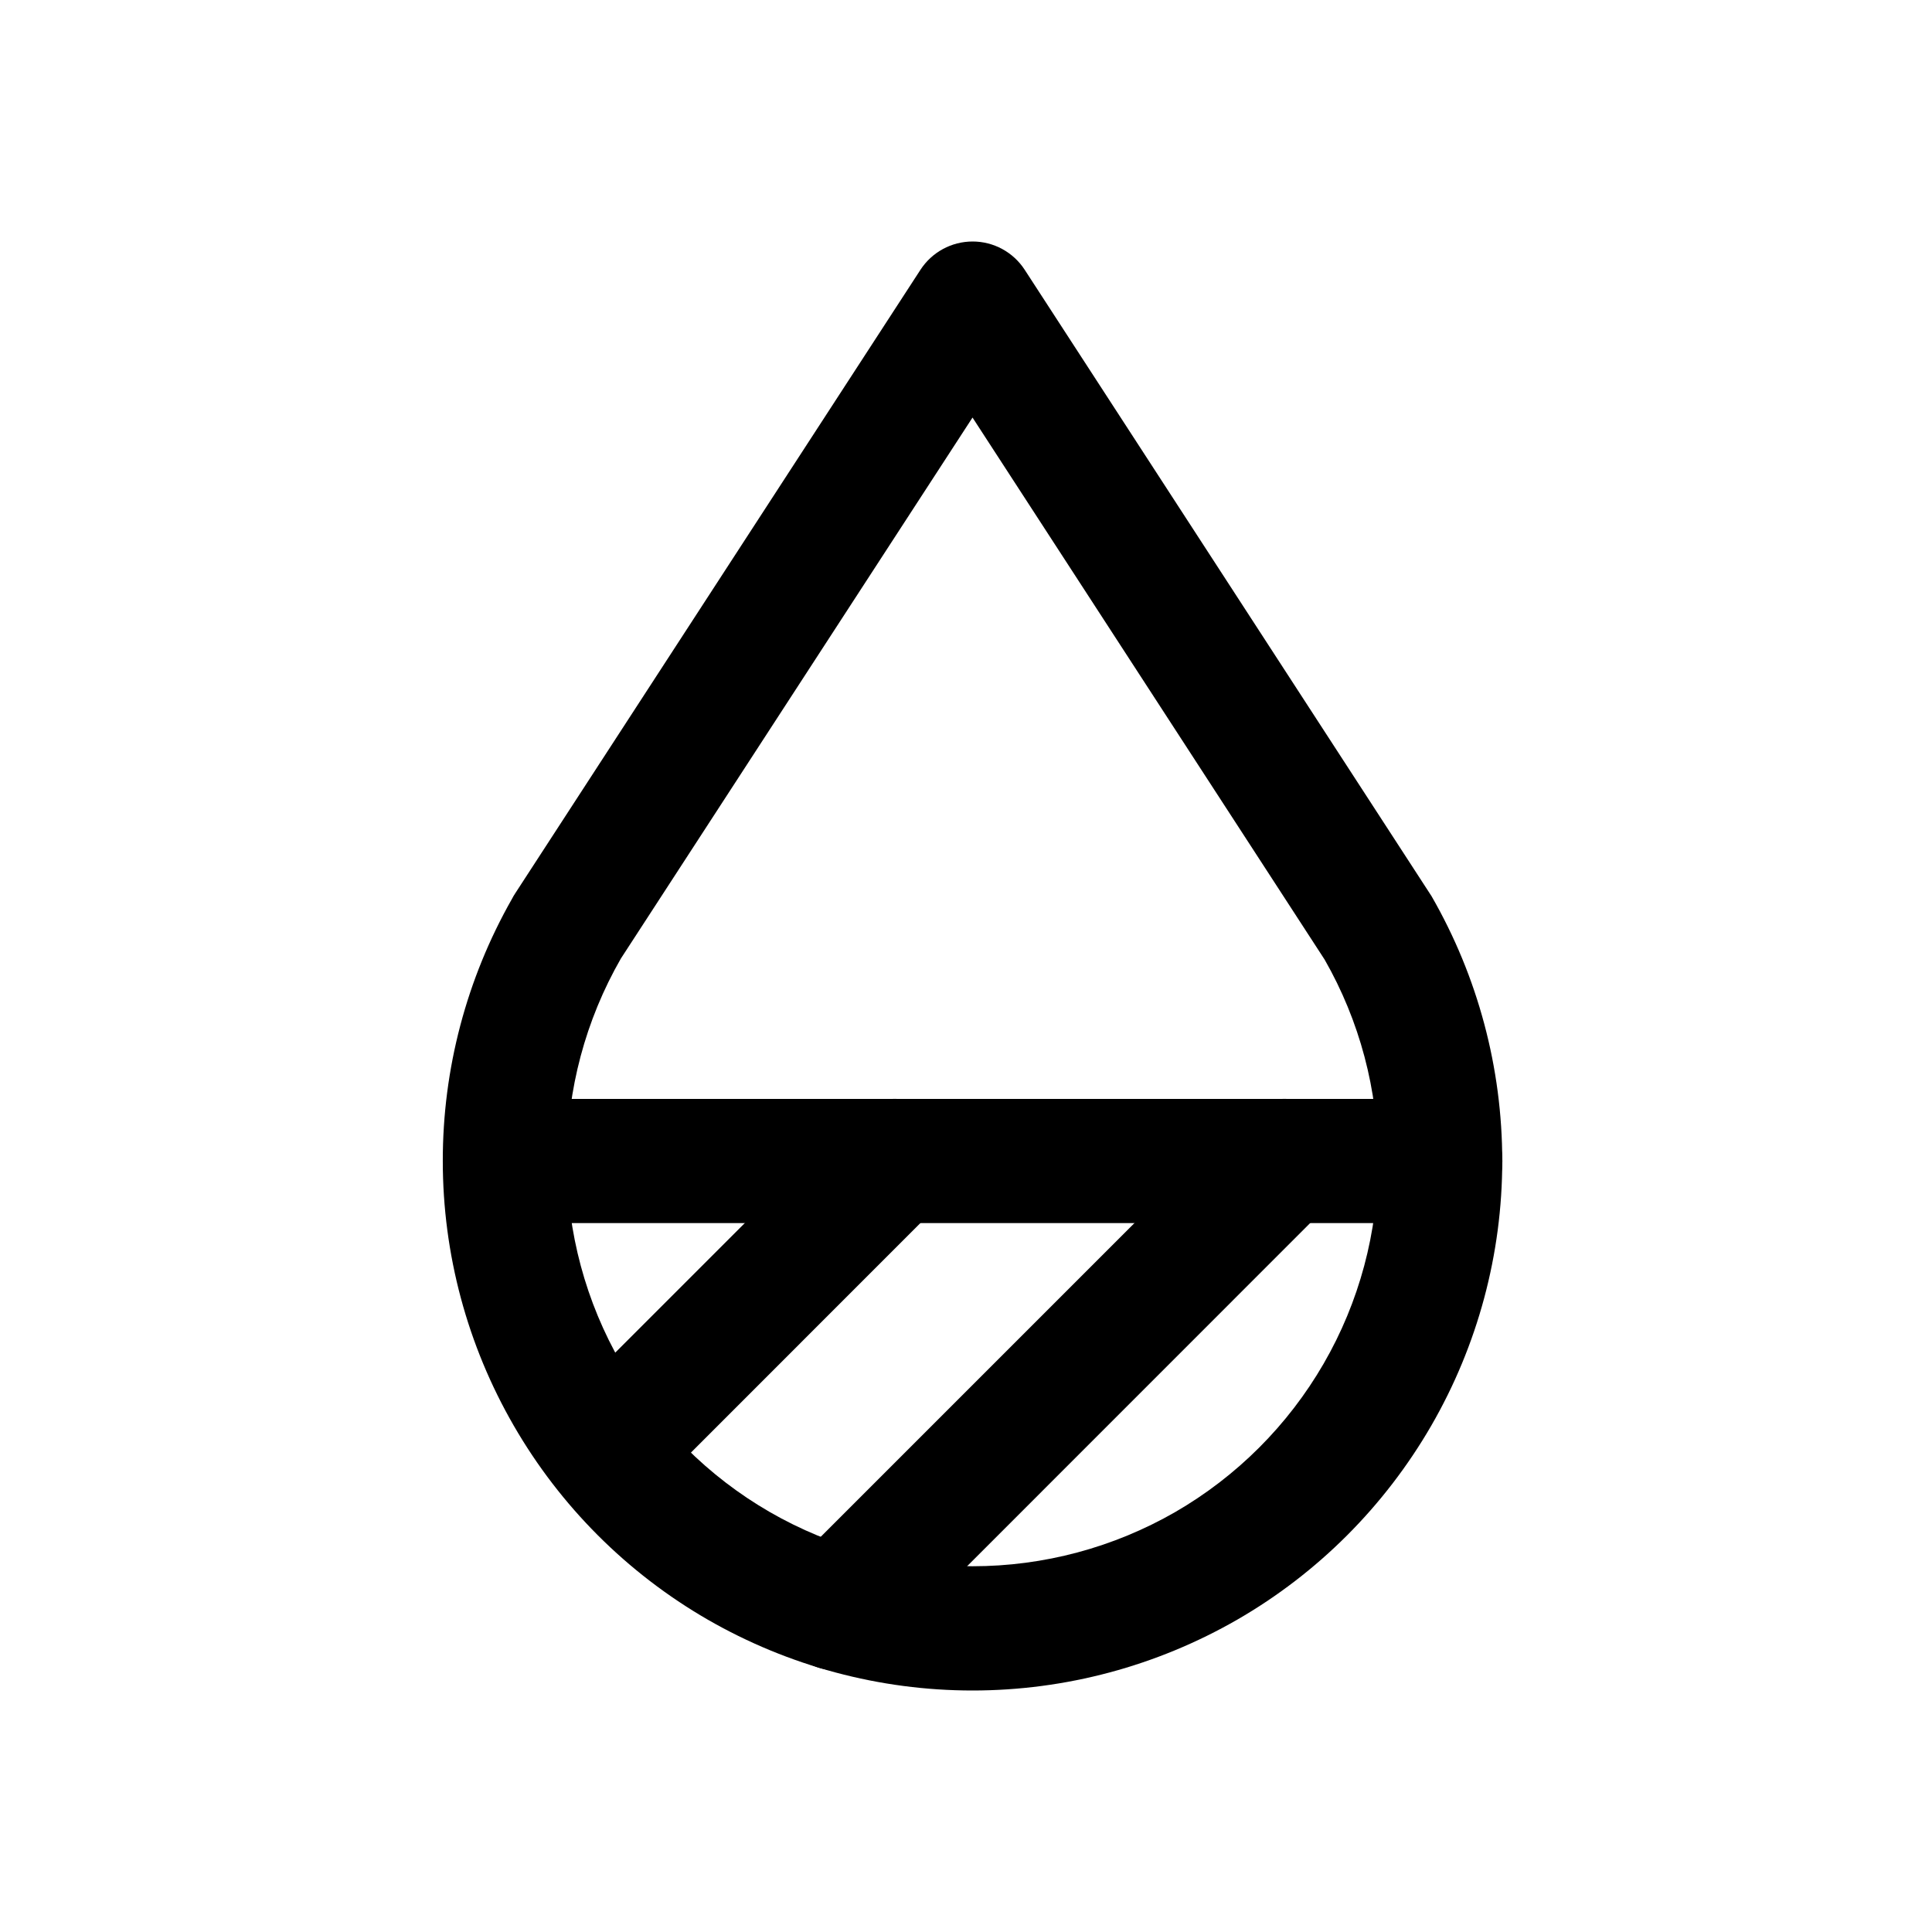
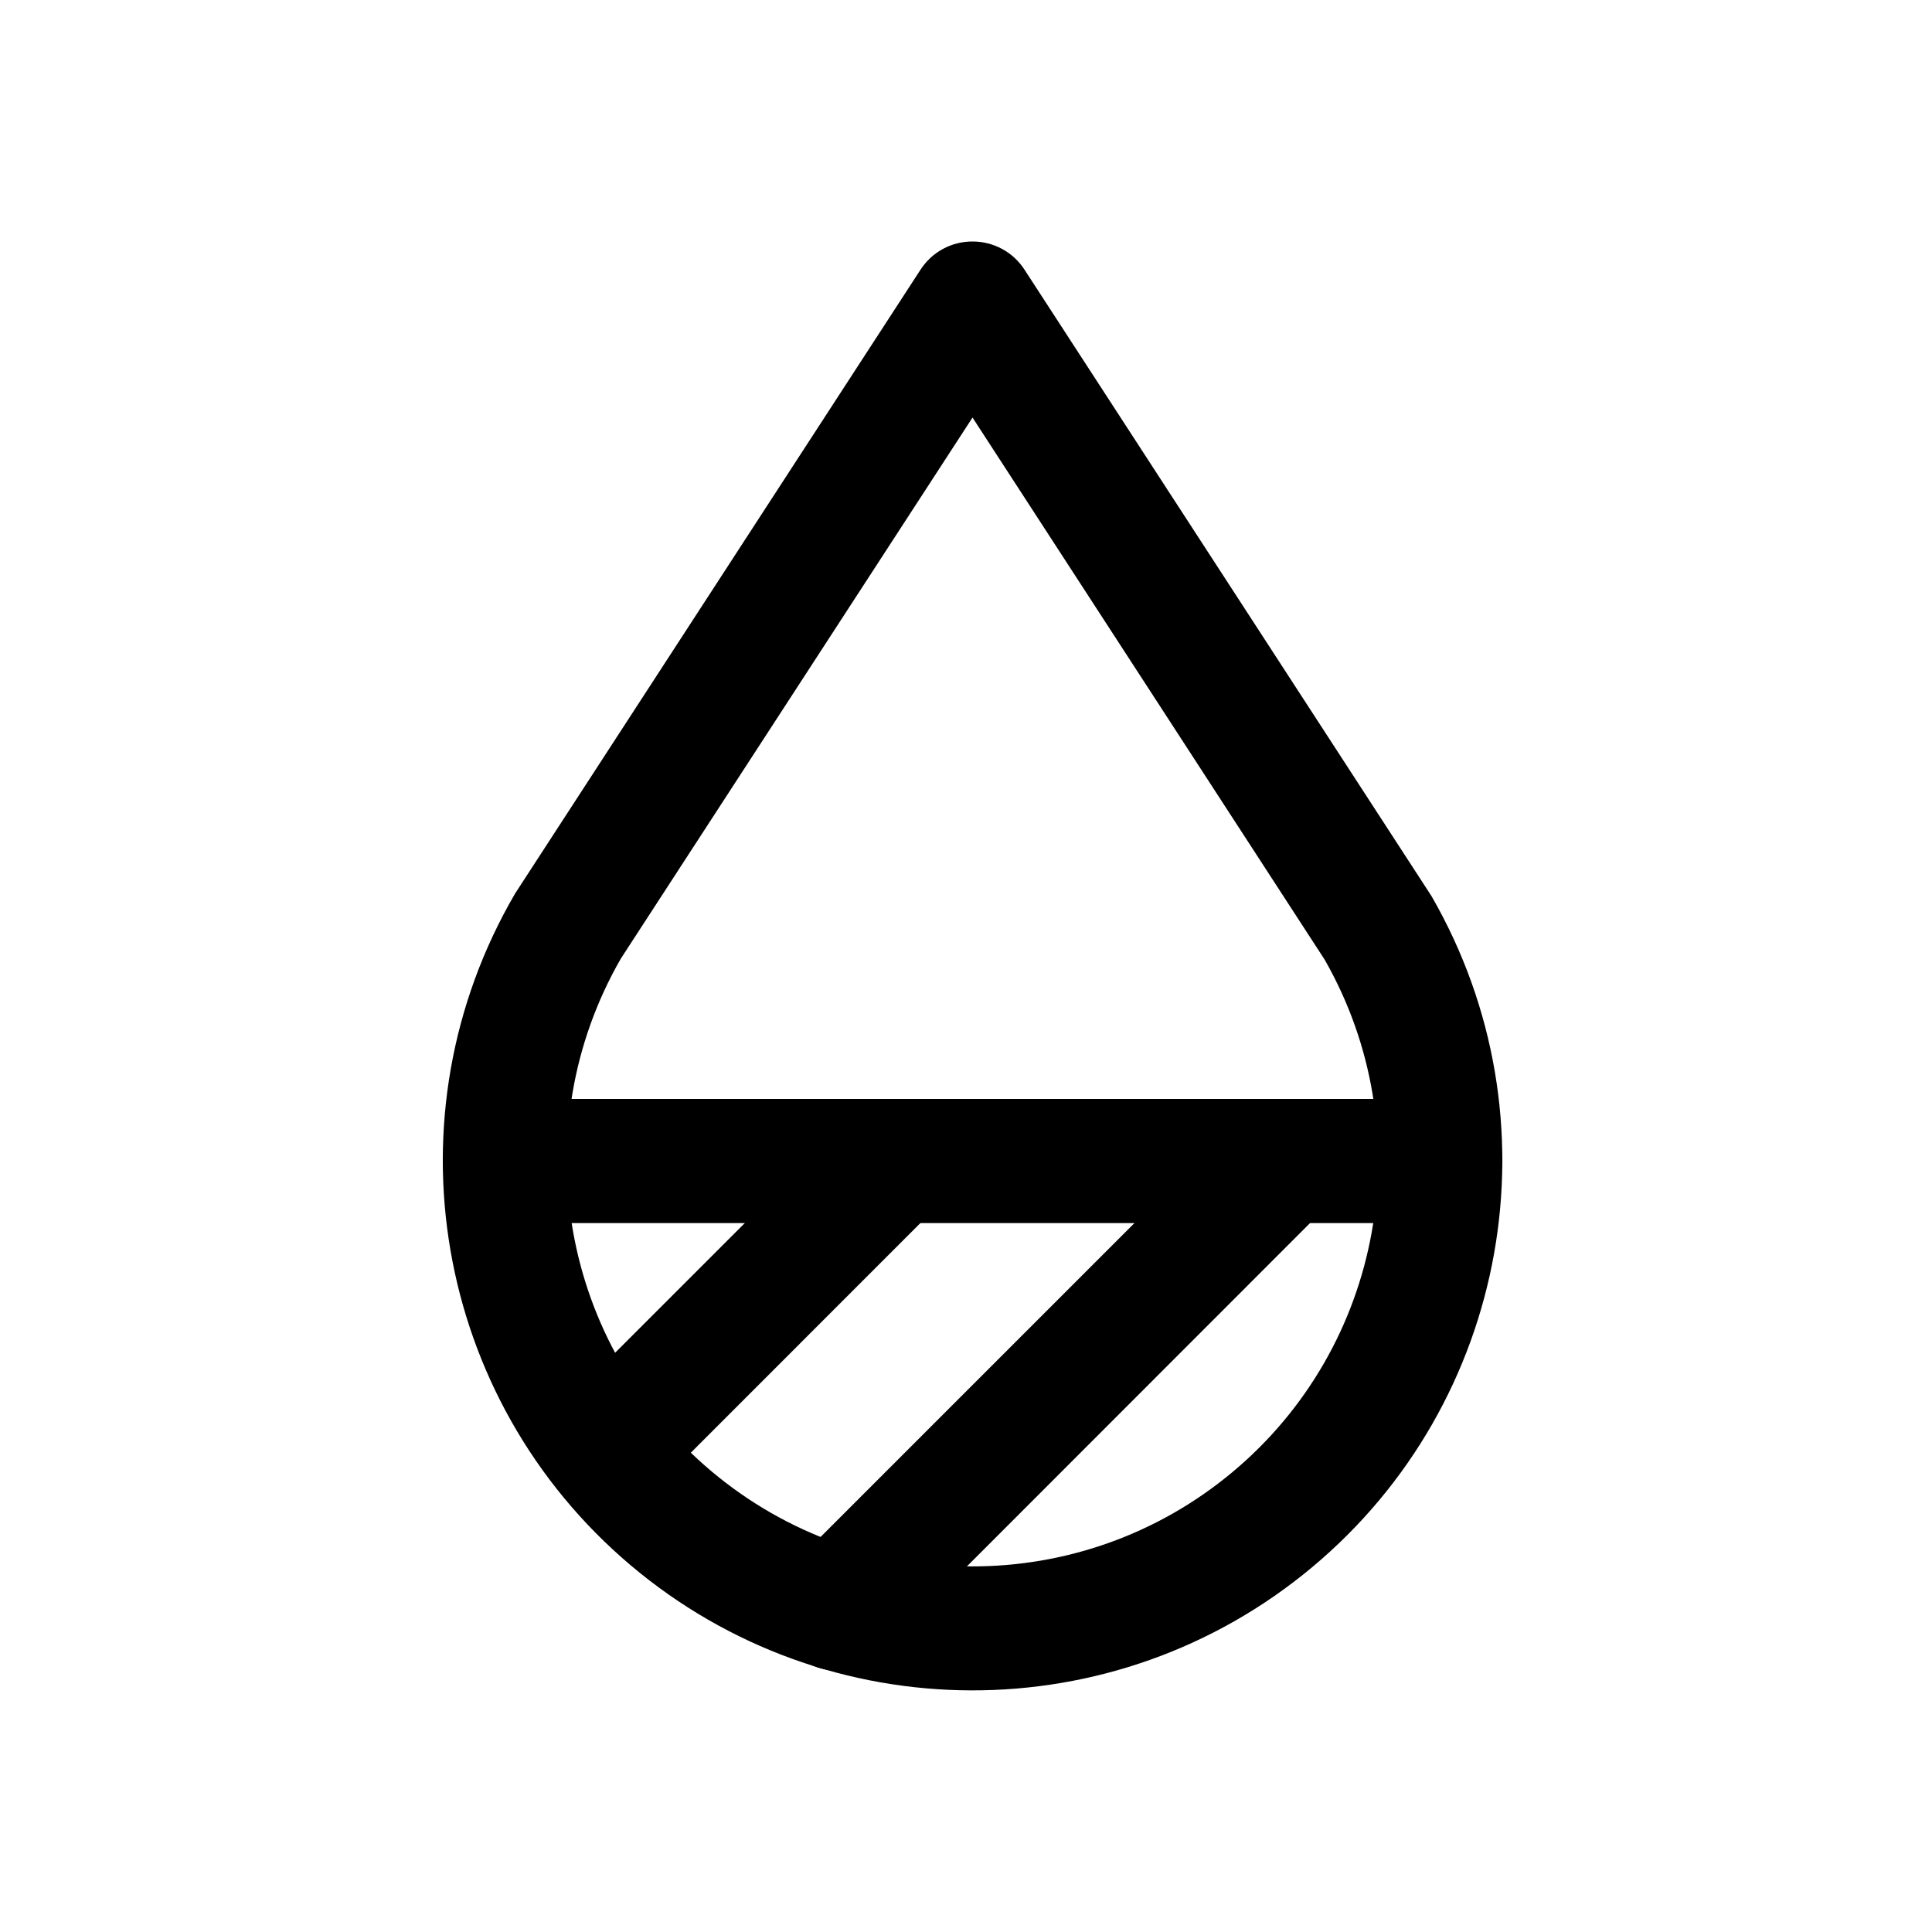
- <svg xmlns="http://www.w3.org/2000/svg" viewBox="0 0 16 16" role="presentation" aria-hidden="true">
-   <path fill-rule="evenodd" clip-rule="evenodd" d="M8.055 2C8.229 2 8.391 2.088 8.486 2.234L11.84 7.398C11.845 7.406 11.85 7.414 11.855 7.421C12.239 8.088 12.441 8.845 12.441 9.615C12.441 10.385 12.238 11.141 11.853 11.807C11.467 12.474 10.914 13.028 10.247 13.413C9.58 13.797 8.824 14 8.054 14C7.284 14 6.528 13.797 5.861 13.413C5.194 13.028 4.64 12.474 4.255 11.807C3.87 11.141 3.667 10.385 3.667 9.615C3.666 8.854 3.864 8.105 4.24 7.444C4.248 7.428 4.257 7.413 4.267 7.398L7.623 2.234C7.718 2.088 7.88 2 8.055 2ZM5.142 7.938C4.849 8.448 4.695 9.026 4.695 9.614C4.695 10.204 4.851 10.783 5.146 11.293C5.44 11.803 5.864 12.227 6.375 12.522C6.885 12.816 7.464 12.971 8.054 12.971C8.643 12.971 9.222 12.816 9.733 12.522C10.243 12.227 10.667 11.803 10.962 11.293C11.257 10.783 11.412 10.204 11.412 9.614C11.413 9.029 11.26 8.454 10.97 7.947L8.054 3.458L5.142 7.938Z" fill="currentColor" />
-   <path fill-rule="evenodd" clip-rule="evenodd" d="M3.668 9.615C3.668 9.331 3.898 9.101 4.182 9.101H11.928C12.212 9.101 12.442 9.331 12.442 9.615C12.442 9.899 12.212 10.129 11.928 10.129H4.182C3.898 10.129 3.668 9.899 3.668 9.615Z" fill="currentColor" />
-   <path fill-rule="evenodd" clip-rule="evenodd" d="M7.773 9.251C7.974 9.452 7.974 9.778 7.773 9.978L5.388 12.364C5.187 12.564 4.862 12.564 4.661 12.364C4.46 12.163 4.46 11.837 4.661 11.636L7.046 9.251C7.247 9.05 7.572 9.05 7.773 9.251Z" fill="currentColor" />
-   <path fill-rule="evenodd" clip-rule="evenodd" d="M11.001 9.251C11.202 9.452 11.202 9.778 11.001 9.978L7.296 13.684C7.095 13.884 6.769 13.884 6.568 13.684C6.367 13.483 6.367 13.157 6.568 12.956L10.273 9.251C10.474 9.05 10.8 9.05 11.001 9.251Z" fill="currentColor" />
+ <svg xmlns="http://www.w3.org/2000/svg" aria-hidden="true" viewBox="0 0 16 16">
+   <path fill="currentColor" fill-rule="evenodd" d="M8.055 2c.174 0 .336.088.43.234l3.355 5.164.015.023a4.387 4.387 0 1 1-7.588-.023l3.356-5.164A.51.51 0 0 1 8.055 2M5.142 7.938a3.359 3.359 0 1 0 5.828.009L8.054 3.458z" clip-rule="evenodd" />
+   <path fill="currentColor" fill-rule="evenodd" d="M3.668 9.615c0-.284.23-.514.514-.514h7.746a.514.514 0 0 1 0 1.028H4.182a.514.514 0 0 1-.514-.514" clip-rule="evenodd" />
+   <path fill="currentColor" fill-rule="evenodd" d="M7.773 9.251a.514.514 0 0 1 0 .727l-2.385 2.386a.514.514 0 0 1-.727-.728l2.385-2.385c.2-.2.526-.2.727 0m3.227 0a.51.51 0 0 1 0 .727l-3.704 3.706a.514.514 0 1 1-.728-.728l3.705-3.705c.201-.2.527-.2.728 0" clip-rule="evenodd" />
</svg>
